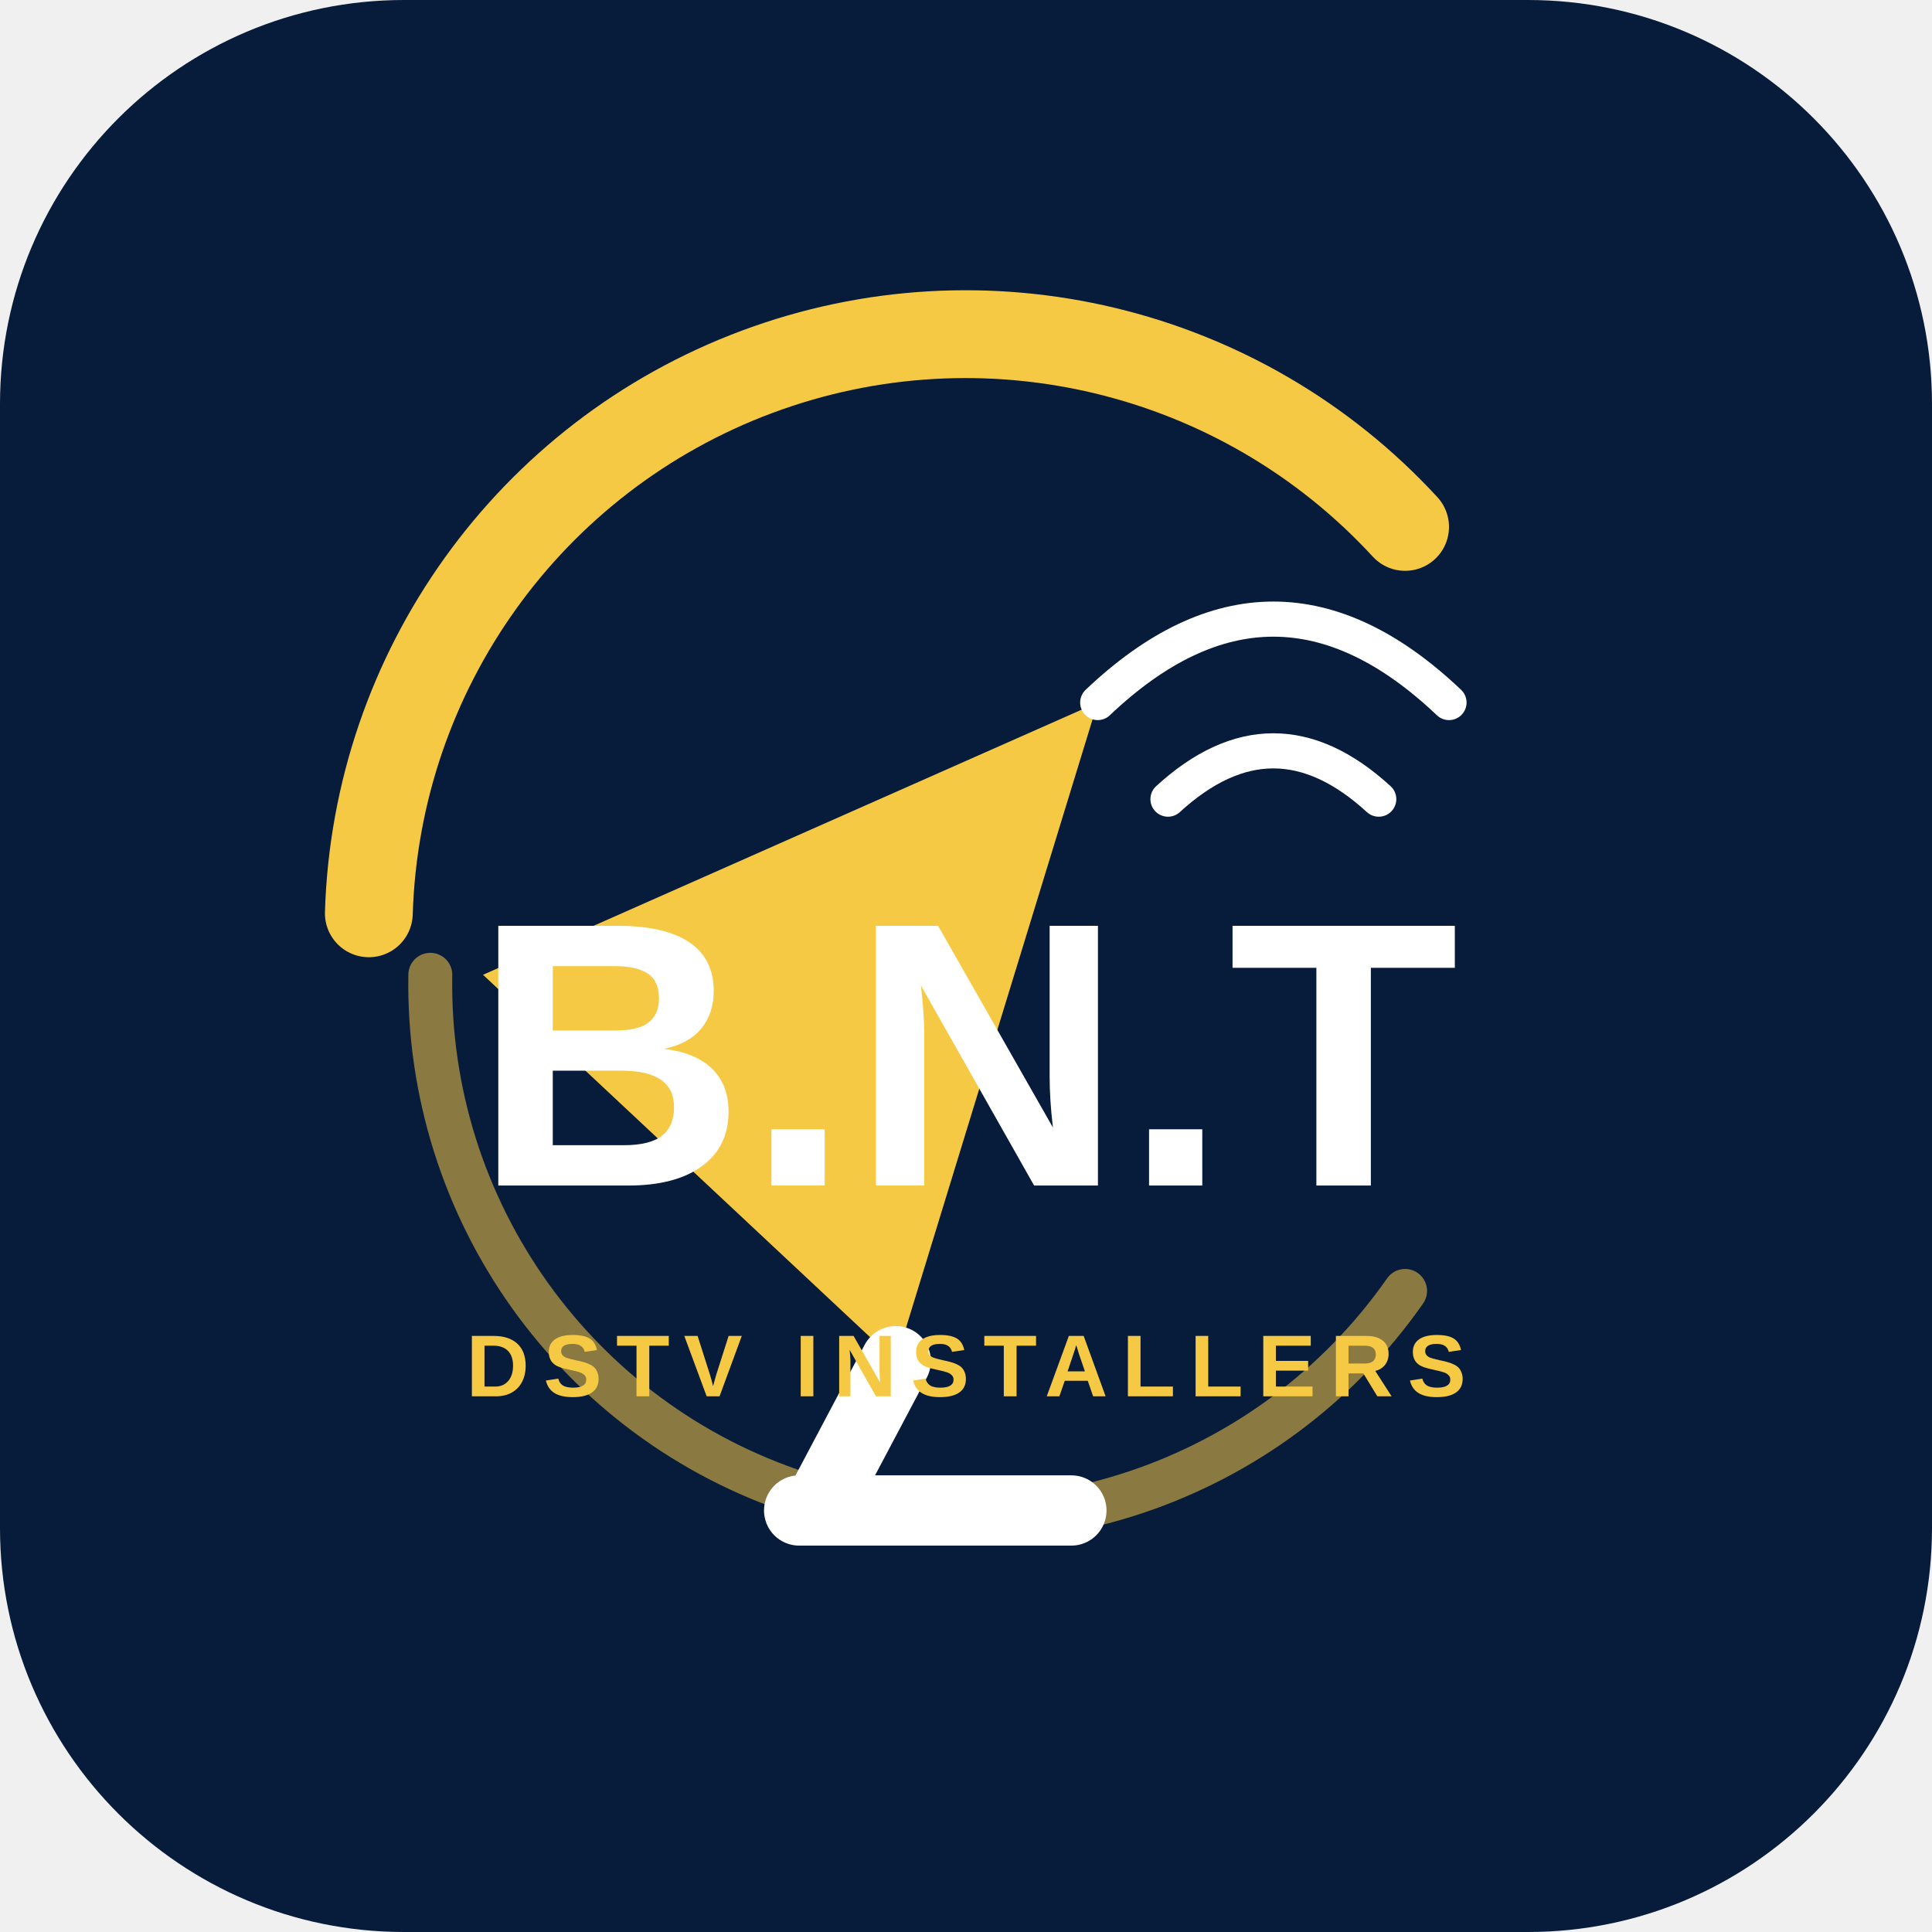
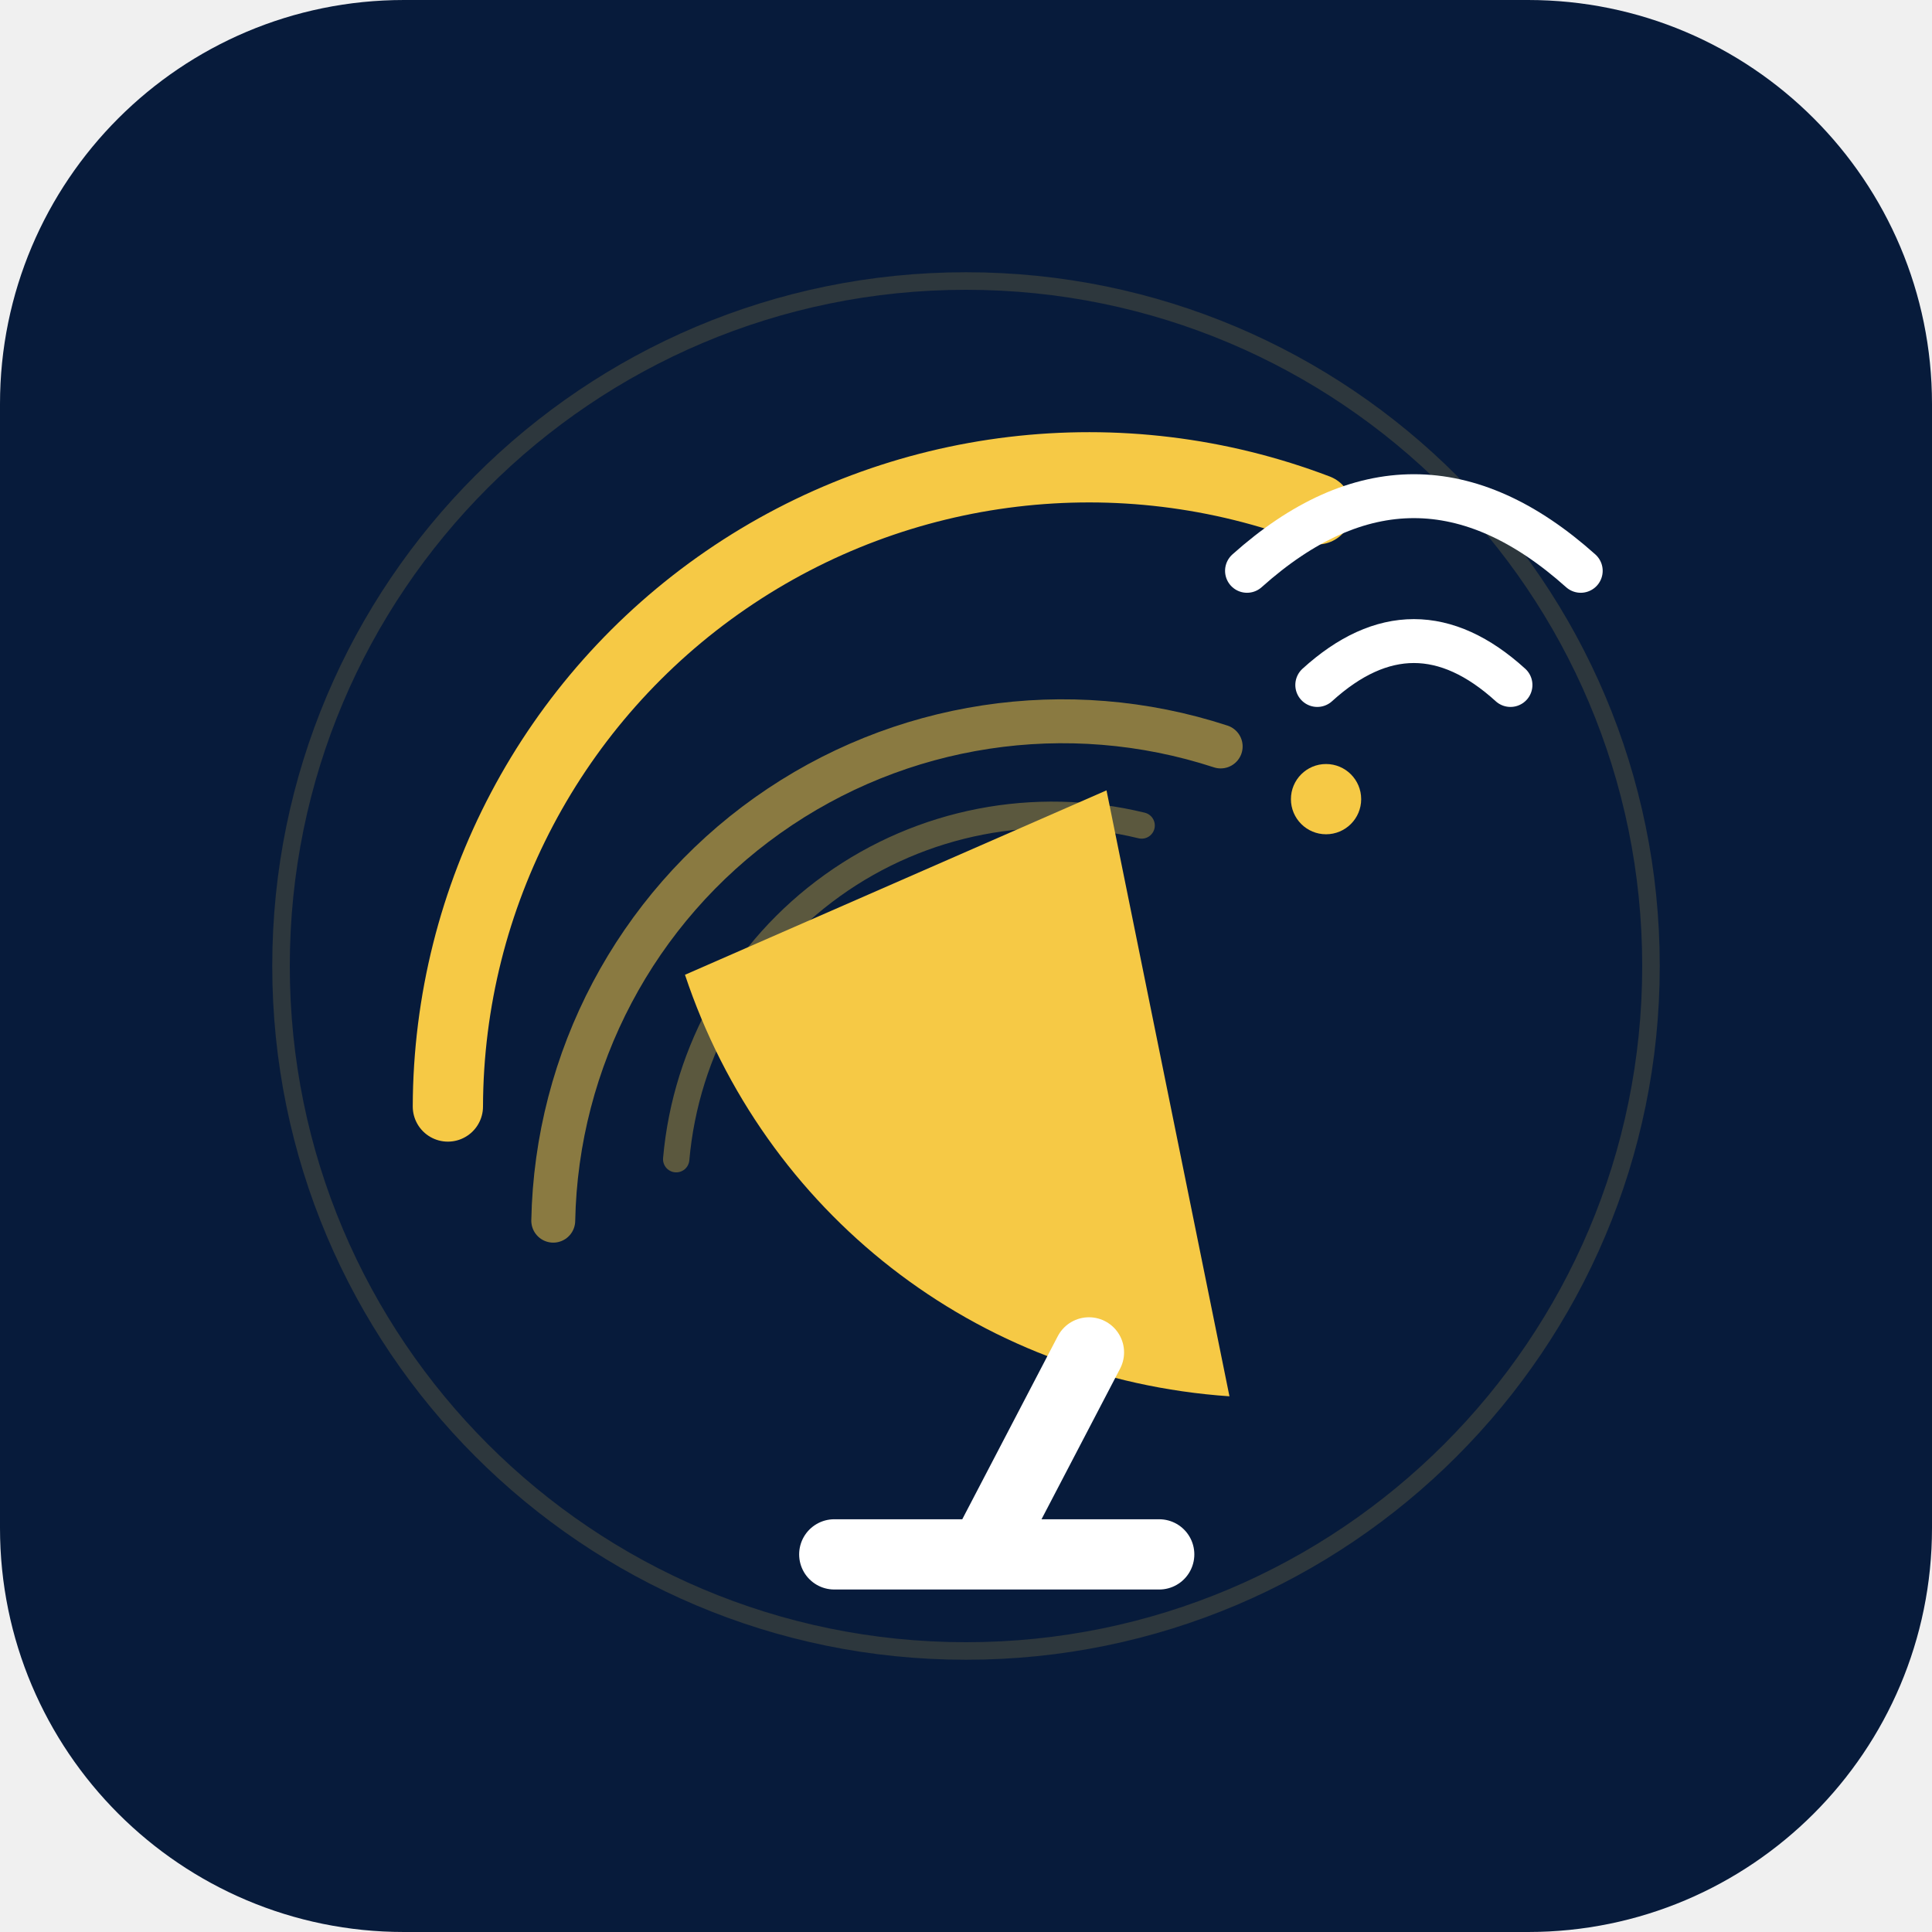
- <svg xmlns="http://www.w3.org/2000/svg" viewBox="0 0 220 220">
+ <svg xmlns="http://www.w3.org/2000/svg" viewBox="0 0 220 220" role="img" aria-label="B.N.T satellite dish logo">
  <rect width="220" height="220" rx="46" fill="#071b3b" />
-   <path d="M42 104a68 68 0 0 1 118-44" fill="none" stroke="#f6c945" stroke-width="10" stroke-linecap="round" />
-   <path d="M49 111a61 61 0 0 0 111 36" fill="none" stroke="#f6c945" stroke-width="5" stroke-linecap="round" opacity=".55" />
-   <path d="M55 111l70-31-23 75z" fill="#f6c945" />
-   <path d="M102 155l-9 17" stroke="#fff" stroke-width="8" stroke-linecap="round" />
-   <path d="M91 172h31" stroke="#fff" stroke-width="8" stroke-linecap="round" />
-   <path d="M125 80q20-19 40 0M133 91q12-11 24 0" fill="none" stroke="#fff" stroke-width="4" stroke-linecap="round" />
-   <text x="110" y="135" text-anchor="middle" font-family="Arial,sans-serif" font-size="43" font-weight="900" fill="#fff">B.N.T</text>
-   <text x="110" y="159" text-anchor="middle" font-family="Arial,sans-serif" font-size="10" font-weight="700" letter-spacing="1.6" fill="#f6c945">DSTV INSTALLERS</text>
+   <circle cx="110" cy="110" r="78" fill="none" stroke="#f6c945" stroke-width="2" opacity=".16" />
+   <path d="M51 126a73 73 0 0 1 99-68" fill="none" stroke="#f6c945" stroke-width="8" stroke-linecap="round" />
+   <path d="M63 139a58 58 0 0 1 76-54" fill="none" stroke="#f6c945" stroke-width="5" stroke-linecap="round" opacity=".55" />
+   <path d="M77 132a43 43 0 0 1 53-38" fill="none" stroke="#f6c945" stroke-width="3" stroke-linecap="round" opacity=".35" />
+   <path d="M78 111c9 27 33 46 62 48l-14-69z" fill="#f6c945" />
+   <path d="M124 154l-12 23m-17 0h37" fill="none" stroke="#fff" stroke-width="8" stroke-linecap="round" />
+   <path d="M142 65q19-17 38 0m-30 13q11-10 22 0" fill="none" stroke="#fff" stroke-width="5" stroke-linecap="round" />
+   <circle cx="151" cy="91" r="4" fill="#f6c945" />
</svg>
